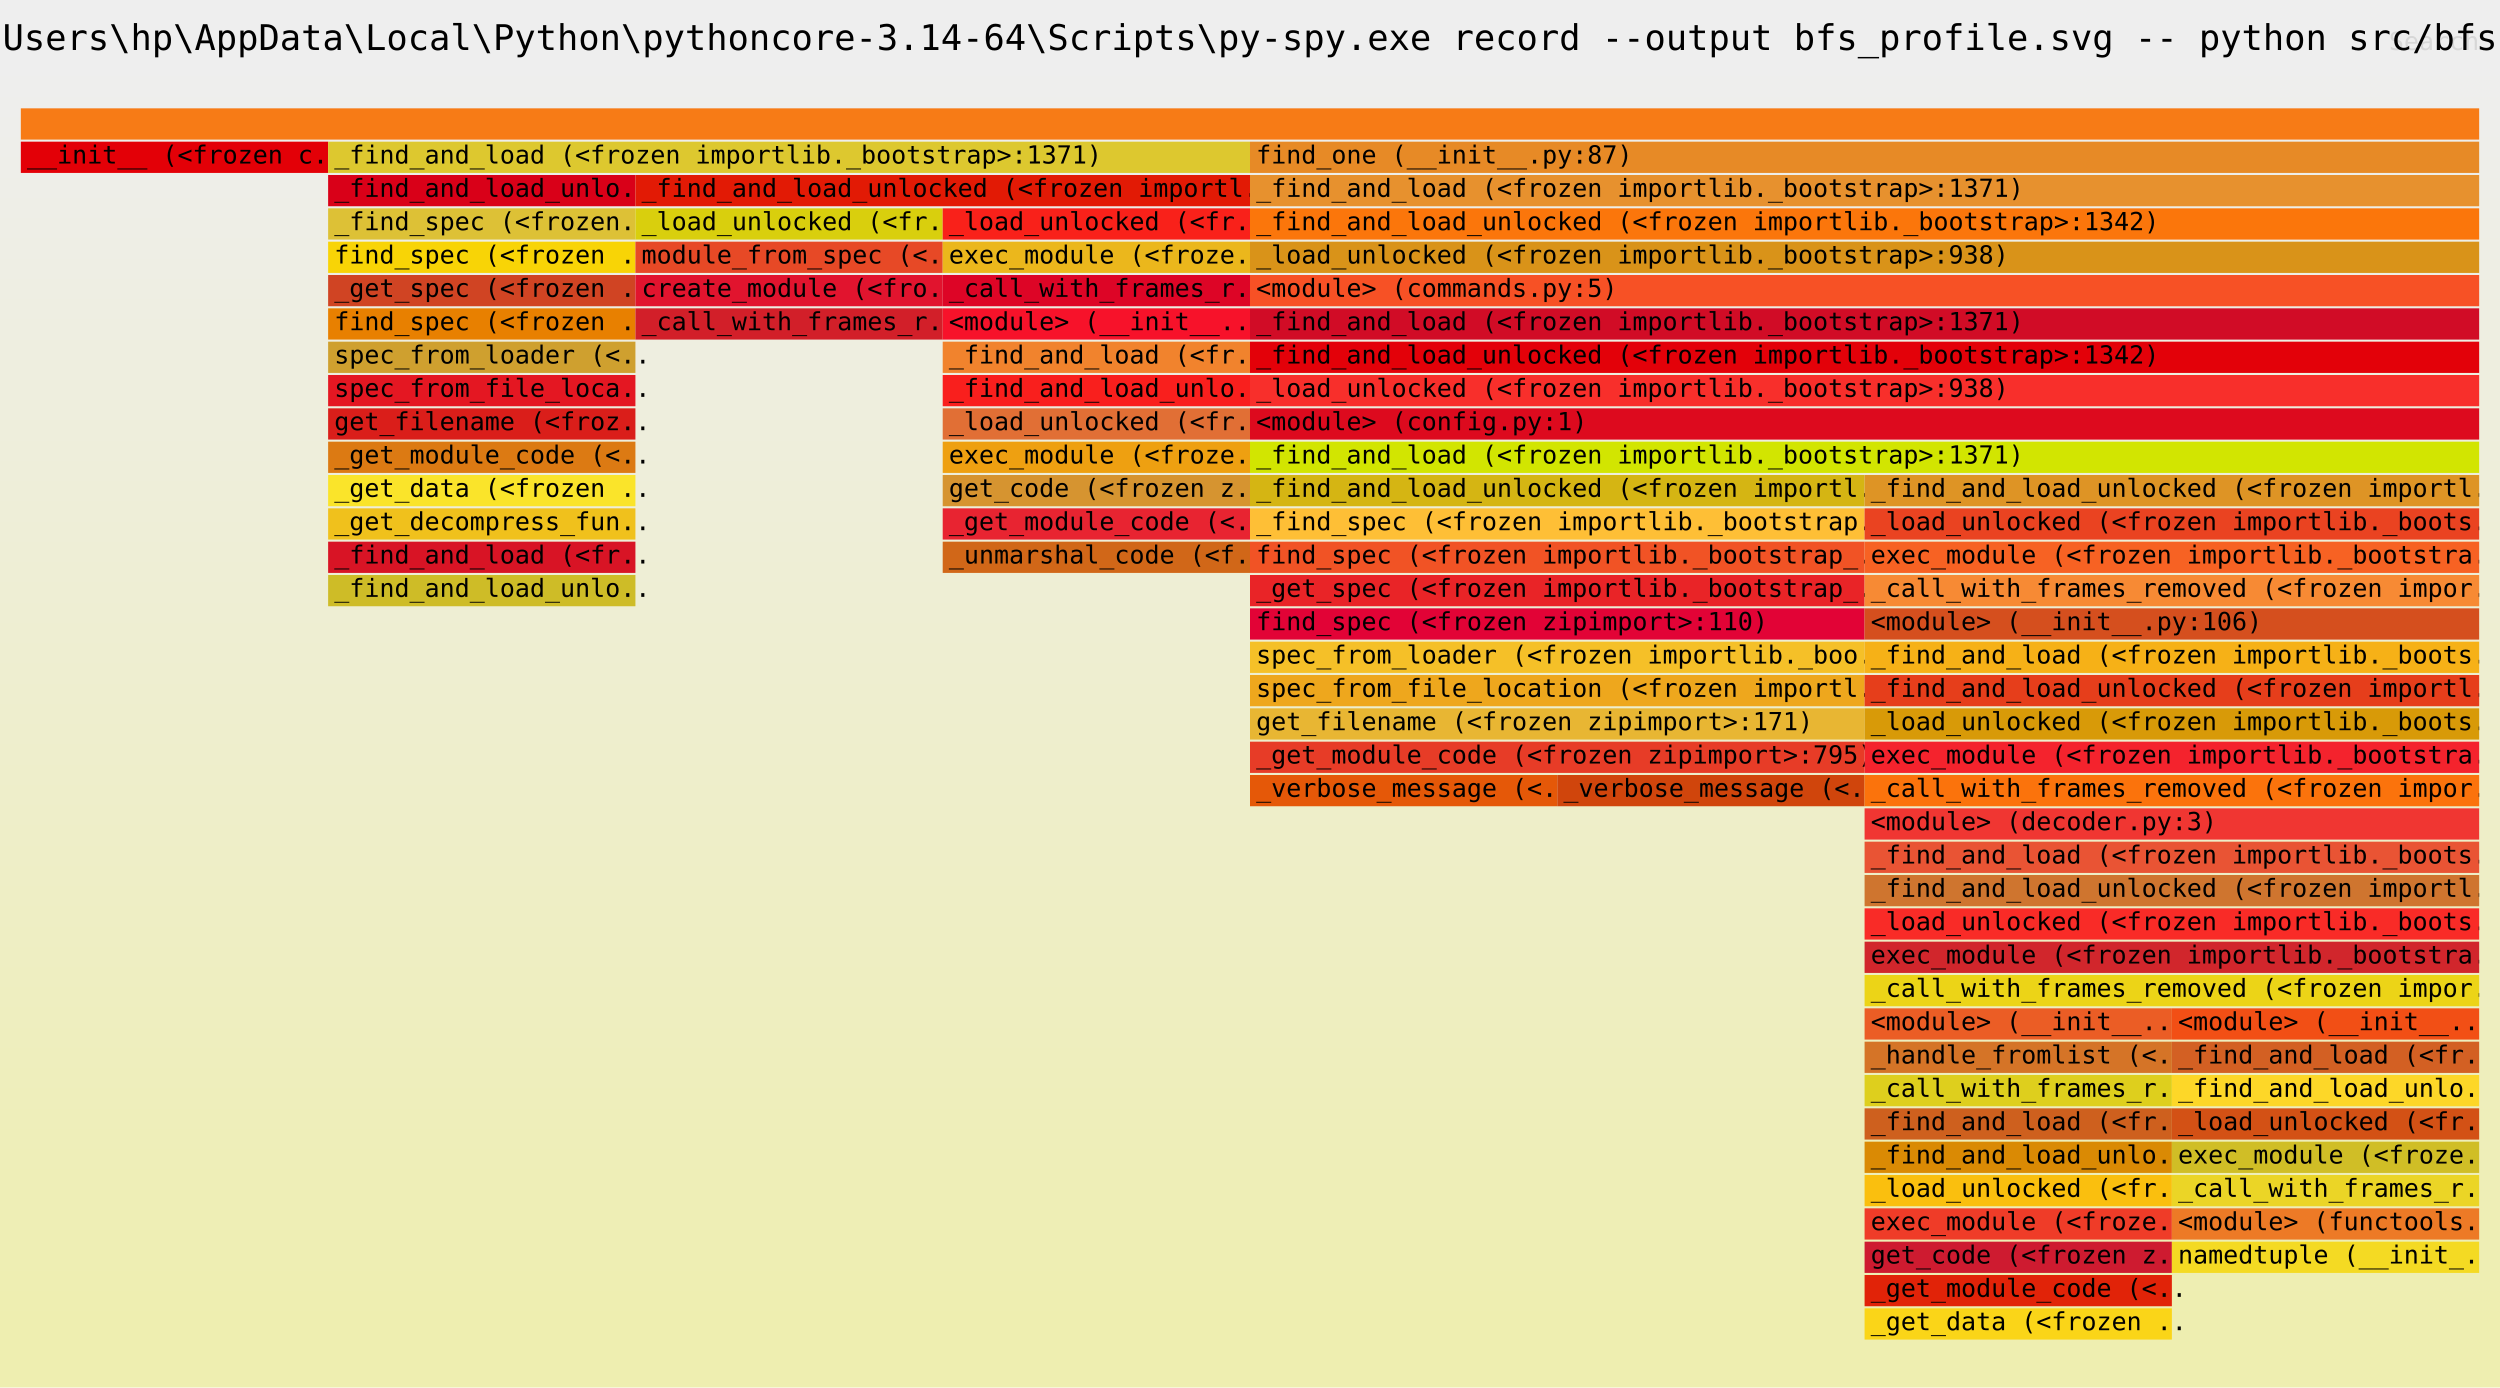
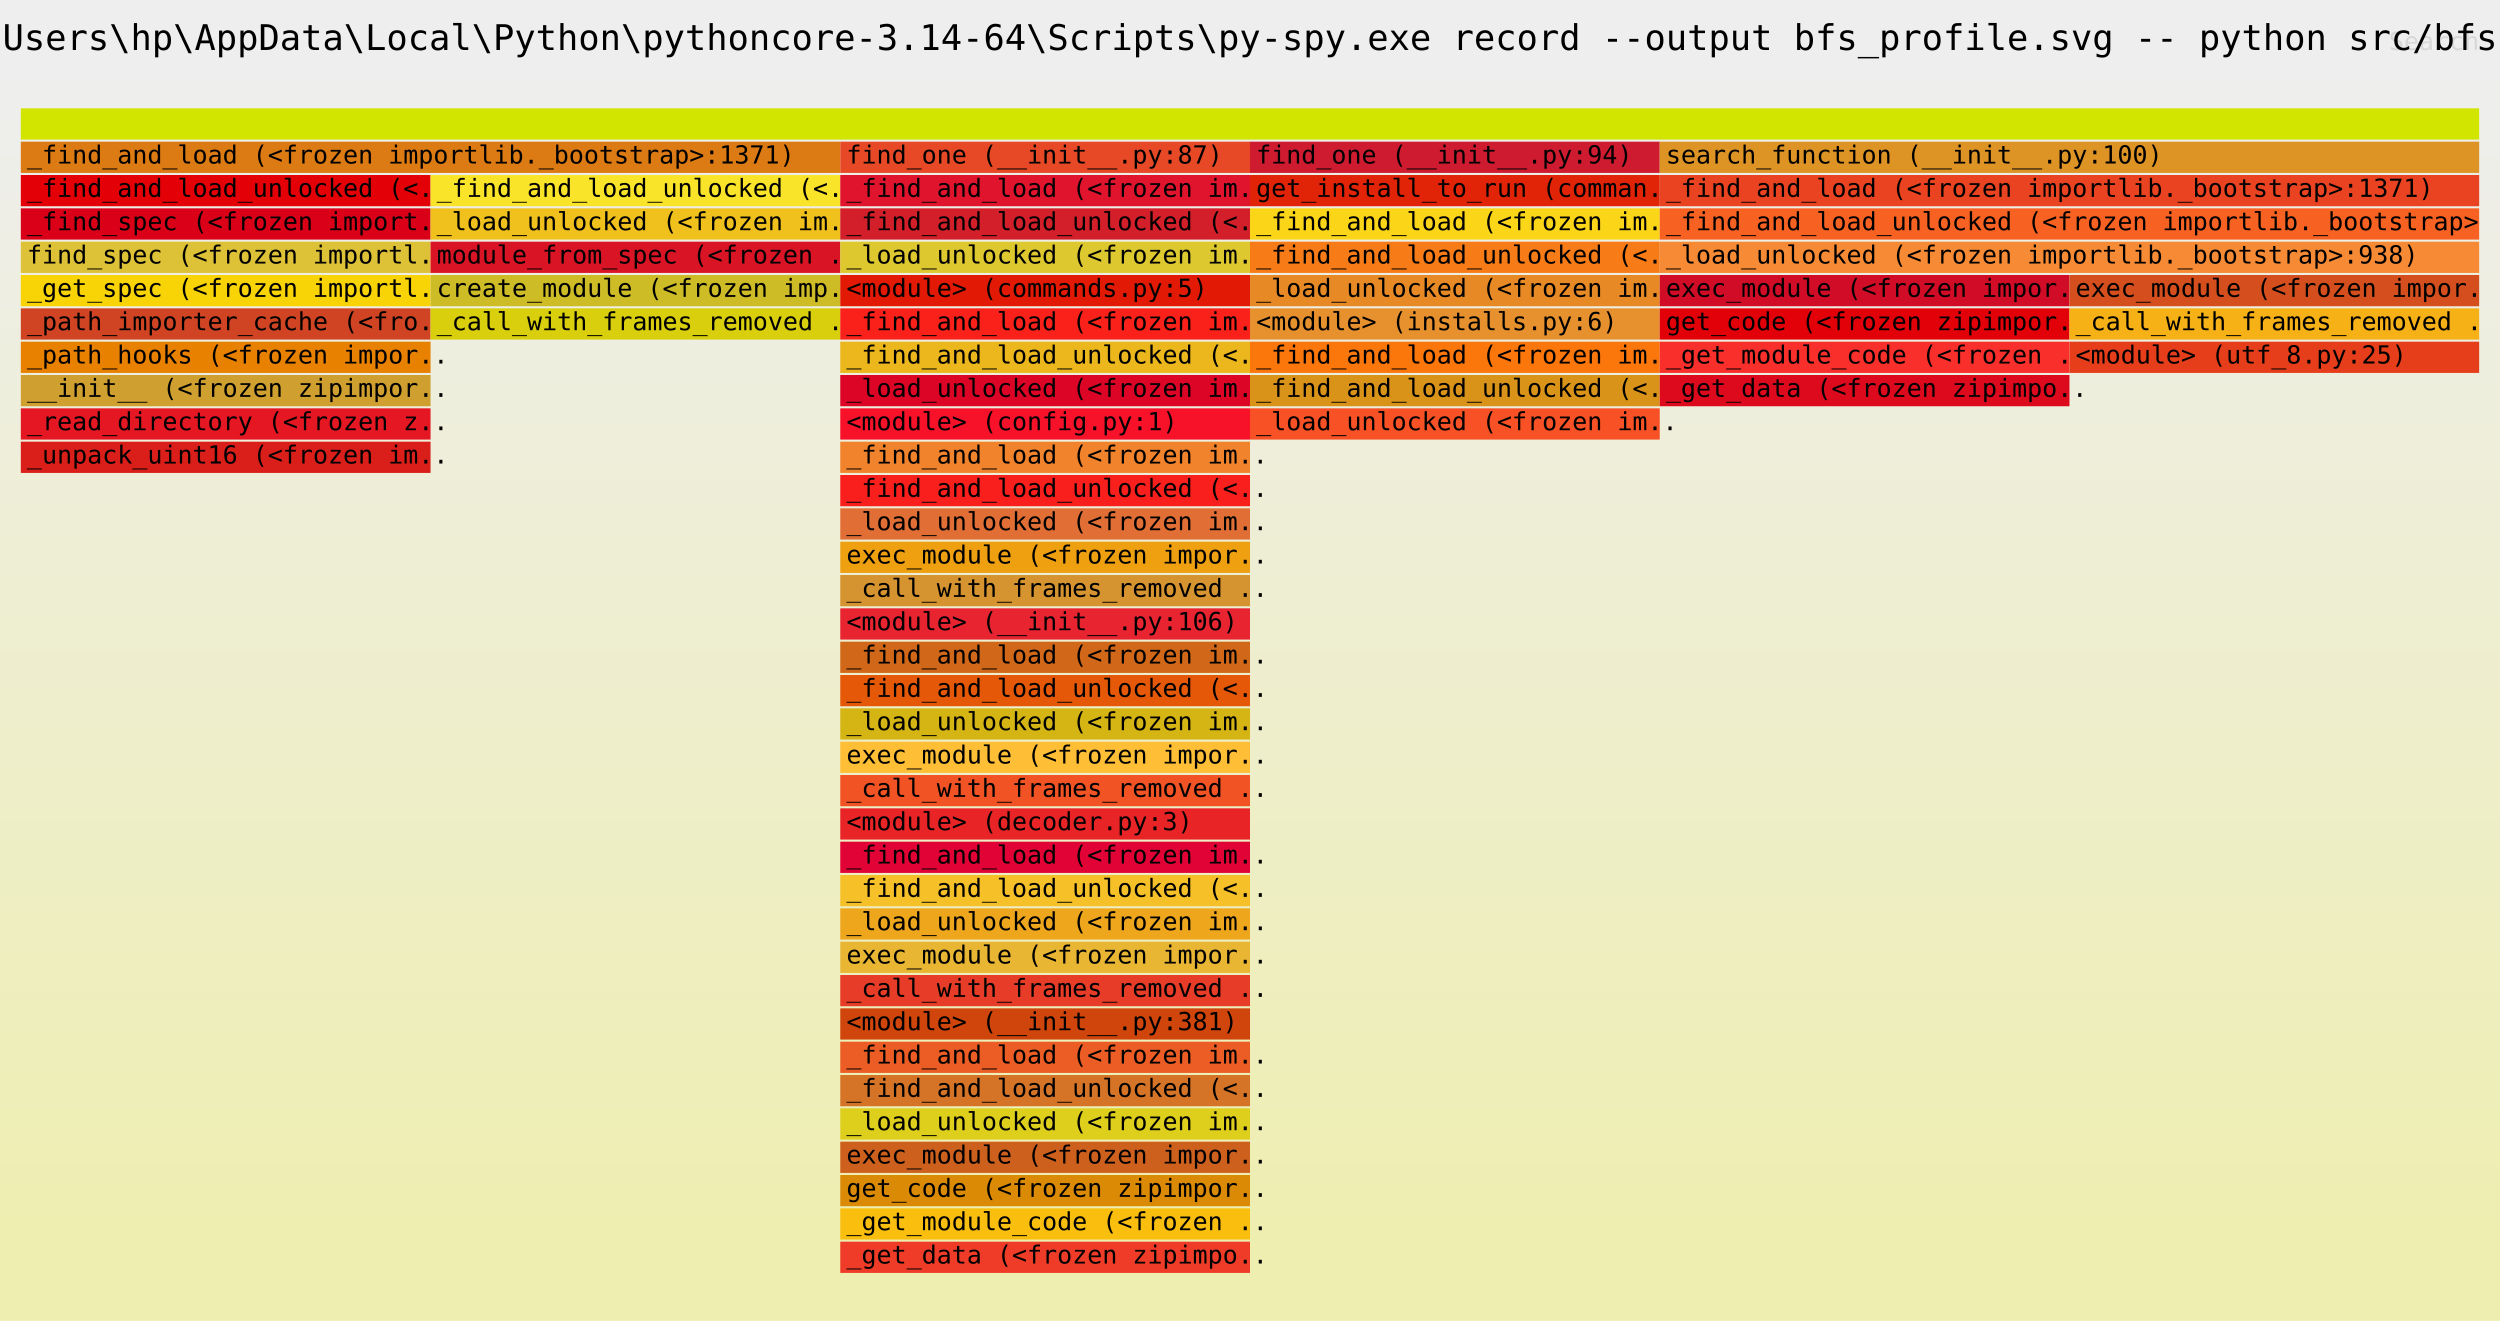
- <svg xmlns="http://www.w3.org/2000/svg" xmlns:ns1="http://github.com/jonhoo/inferno" version="1.1" width="1200" height="666" viewBox="0 0 1200 666">
+ <svg xmlns="http://www.w3.org/2000/svg" xmlns:ns1="http://github.com/jonhoo/inferno" version="1.1" width="1200" height="634" viewBox="0 0 1200 634">
  <defs>
    <linearGradient id="background" y1="0" y2="1" x1="0" x2="0">
      <stop stop-color="#eeeeee" offset="5%" />
      <stop stop-color="#eeeeb0" offset="95%" />
    </linearGradient>
  </defs>
  <style type="text/css">
text { font-family:monospace; font-size:12px }
#title { text-anchor:middle; font-size:17px; }
#matched { text-anchor:end; }
#search { text-anchor:end; opacity:0.1; cursor:pointer; }
#search:hover, #search.show { opacity:1; }
#subtitle { text-anchor:middle; font-color:rgb(160,160,160); }
#unzoom { cursor:pointer; }
#frames &gt; *:hover { stroke:black; stroke-width:0.5; cursor:pointer; }
.hide { display:none; }
.parent { opacity:0.5; }
</style>
-   <rect x="0" y="0" width="100%" height="666" fill="url(#background)" />
+   <rect x="0" y="0" width="100%" height="634" fill="url(#background)" />
  <text id="title" fill="rgb(0,0,0)" x="50%" y="24.00">C:\Users\hp\AppData\Local\Python\pythoncore-3.14-64\Scripts\py-spy.exe record --output bfs_profile.svg -- python src/bfs.py</text>
  <text id="details" fill="rgb(0,0,0)" x="10" y="40.00"> </text>
  <text id="unzoom" class="hide" fill="rgb(0,0,0)" x="10" y="24.00">Reset Zoom</text>
  <text id="search" fill="rgb(0,0,0)" x="1190" y="24.00">Search</text>
-   <text id="matched" fill="rgb(0,0,0)" x="1190" y="655.00"> </text>
-   <svg id="frames" x="10" width="1180" total_samples="8">
-     <g>
-       <rect x="0%" y="68" width="12.5%" height="15" fill="rgb(227,0,7)" ns1:x="0" ns1:w="1" />
-       <text x="0.25%" y="78.50">__init__ (&lt;frozen c..</text>
-     </g>
-     <g>
-       <rect x="12.5%" y="84" width="12.5%" height="15" fill="rgb(217,0,24)" ns1:x="1" ns1:w="1" />
-       <text x="12.75%" y="94.50">_find_and_load_unlo..</text>
-     </g>
-     <g>
-       <rect x="12.5%" y="100" width="12.5%" height="15" fill="rgb(221,193,54)" ns1:x="1" ns1:w="1" />
-       <text x="12.75%" y="110.50">_find_spec (&lt;frozen..</text>
-     </g>
-     <g>
-       <rect x="12.5%" y="116" width="12.5%" height="15" fill="rgb(248,212,6)" ns1:x="1" ns1:w="1" />
-       <text x="12.75%" y="126.50">find_spec (&lt;frozen ..</text>
-     </g>
-     <g>
-       <rect x="12.5%" y="132" width="12.5%" height="15" fill="rgb(208,68,35)" ns1:x="1" ns1:w="1" />
-       <text x="12.75%" y="142.50">_get_spec (&lt;frozen ..</text>
-     </g>
-     <g>
-       <rect x="12.5%" y="148" width="12.5%" height="15" fill="rgb(232,128,0)" ns1:x="1" ns1:w="1" />
-       <text x="12.75%" y="158.50">find_spec (&lt;frozen ..</text>
-     </g>
-     <g>
-       <rect x="12.5%" y="164" width="12.5%" height="15" fill="rgb(207,160,47)" ns1:x="1" ns1:w="1" />
-       <text x="12.75%" y="174.50">spec_from_loader (&lt;..</text>
-     </g>
-     <g>
-       <rect x="12.5%" y="180" width="12.5%" height="15" fill="rgb(228,23,34)" ns1:x="1" ns1:w="1" />
-       <text x="12.75%" y="190.50">spec_from_file_loca..</text>
-     </g>
-     <g>
-       <rect x="12.5%" y="196" width="12.5%" height="15" fill="rgb(218,30,26)" ns1:x="1" ns1:w="1" />
-       <text x="12.75%" y="206.50">get_filename (&lt;froz..</text>
-     </g>
-     <g>
-       <rect x="12.5%" y="212" width="12.5%" height="15" fill="rgb(220,122,19)" ns1:x="1" ns1:w="1" />
-       <text x="12.75%" y="222.50">_get_module_code (&lt;..</text>
-     </g>
-     <g>
-       <rect x="12.5%" y="228" width="12.5%" height="15" fill="rgb(250,228,42)" ns1:x="1" ns1:w="1" />
-       <text x="12.75%" y="238.50">_get_data (&lt;frozen ..</text>
-     </g>
-     <g>
-       <rect x="12.5%" y="244" width="12.5%" height="15" fill="rgb(240,193,28)" ns1:x="1" ns1:w="1" />
-       <text x="12.75%" y="254.50">_get_decompress_fun..</text>
-     </g>
-     <g>
-       <rect x="12.5%" y="260" width="12.5%" height="15" fill="rgb(216,20,37)" ns1:x="1" ns1:w="1" />
-       <text x="12.75%" y="270.50">_find_and_load (&lt;fr..</text>
-     </g>
-     <g>
-       <rect x="12.5%" y="276" width="12.5%" height="15" fill="rgb(206,188,39)" ns1:x="1" ns1:w="1" />
-       <text x="12.75%" y="286.50">_find_and_load_unlo..</text>
-     </g>
-     <g>
-       <rect x="25%" y="100" width="12.5%" height="15" fill="rgb(217,207,13)" ns1:x="2" ns1:w="1" />
-       <text x="25.25%" y="110.50">_load_unlocked (&lt;fr..</text>
-     </g>
-     <g>
-       <rect x="25%" y="116" width="12.5%" height="15" fill="rgb(231,73,38)" ns1:x="2" ns1:w="1" />
-       <text x="25.25%" y="126.50">module_from_spec (&lt;..</text>
-     </g>
-     <g>
-       <rect x="25%" y="132" width="12.5%" height="15" fill="rgb(225,20,46)" ns1:x="2" ns1:w="1" />
-       <text x="25.25%" y="142.50">create_module (&lt;fro..</text>
-     </g>
-     <g>
-       <rect x="25%" y="148" width="12.5%" height="15" fill="rgb(210,31,41)" ns1:x="2" ns1:w="1" />
-       <text x="25.25%" y="158.50">_call_with_frames_r..</text>
-     </g>
-     <g>
-       <rect x="12.5%" y="68" width="37.5%" height="15" fill="rgb(221,200,47)" ns1:x="1" ns1:w="3" />
-       <text x="12.75%" y="78.50">_find_and_load (&lt;frozen importlib._bootstrap&gt;:1371)</text>
-     </g>
-     <g>
-       <rect x="25%" y="84" width="25%" height="15" fill="rgb(226,26,5)" ns1:x="2" ns1:w="2" />
-       <text x="25.25%" y="94.50">_find_and_load_unlocked (&lt;frozen importl..</text>
-     </g>
-     <g>
-       <rect x="37.5%" y="100" width="12.5%" height="15" fill="rgb(249,33,26)" ns1:x="3" ns1:w="1" />
-       <text x="37.75%" y="110.50">_load_unlocked (&lt;fr..</text>
-     </g>
-     <g>
-       <rect x="37.5%" y="116" width="12.5%" height="15" fill="rgb(235,183,28)" ns1:x="3" ns1:w="1" />
-       <text x="37.75%" y="126.50">exec_module (&lt;froze..</text>
-     </g>
-     <g>
-       <rect x="37.5%" y="132" width="12.5%" height="15" fill="rgb(221,5,38)" ns1:x="3" ns1:w="1" />
-       <text x="37.75%" y="142.50">_call_with_frames_r..</text>
-     </g>
-     <g>
-       <rect x="37.5%" y="148" width="12.5%" height="15" fill="rgb(247,18,42)" ns1:x="3" ns1:w="1" />
-       <text x="37.75%" y="158.50">&lt;module&gt; (__init__...</text>
-     </g>
-     <g>
-       <rect x="37.5%" y="164" width="12.5%" height="15" fill="rgb(241,131,45)" ns1:x="3" ns1:w="1" />
-       <text x="37.75%" y="174.50">_find_and_load (&lt;fr..</text>
-     </g>
-     <g>
-       <rect x="37.5%" y="180" width="12.5%" height="15" fill="rgb(249,31,29)" ns1:x="3" ns1:w="1" />
-       <text x="37.75%" y="190.50">_find_and_load_unlo..</text>
-     </g>
-     <g>
-       <rect x="37.5%" y="196" width="12.5%" height="15" fill="rgb(225,111,53)" ns1:x="3" ns1:w="1" />
-       <text x="37.75%" y="206.50">_load_unlocked (&lt;fr..</text>
-     </g>
-     <g>
-       <rect x="37.5%" y="212" width="12.5%" height="15" fill="rgb(238,160,17)" ns1:x="3" ns1:w="1" />
-       <text x="37.75%" y="222.50">exec_module (&lt;froze..</text>
-     </g>
-     <g>
-       <rect x="37.5%" y="228" width="12.5%" height="15" fill="rgb(214,148,48)" ns1:x="3" ns1:w="1" />
-       <text x="37.75%" y="238.50">get_code (&lt;frozen z..</text>
-     </g>
-     <g>
-       <rect x="37.5%" y="244" width="12.5%" height="15" fill="rgb(232,36,49)" ns1:x="3" ns1:w="1" />
-       <text x="37.75%" y="254.50">_get_module_code (&lt;..</text>
-     </g>
-     <g>
-       <rect x="37.5%" y="260" width="12.5%" height="15" fill="rgb(209,103,24)" ns1:x="3" ns1:w="1" />
-       <text x="37.75%" y="270.50">_unmarshal_code (&lt;f..</text>
-     </g>
-     <g>
-       <rect x="50%" y="372" width="12.5%" height="15" fill="rgb(229,88,8)" ns1:x="4" ns1:w="1" />
-       <text x="50.25%" y="382.50">_verbose_message (&lt;..</text>
-     </g>
-     <g>
-       <rect x="50%" y="228" width="25%" height="15" fill="rgb(213,181,19)" ns1:x="4" ns1:w="2" />
-       <text x="50.25%" y="238.50">_find_and_load_unlocked (&lt;frozen importl..</text>
-     </g>
-     <g>
-       <rect x="50%" y="244" width="25%" height="15" fill="rgb(254,191,54)" ns1:x="4" ns1:w="2" />
-       <text x="50.25%" y="254.50">_find_spec (&lt;frozen importlib._bootstrap..</text>
-     </g>
-     <g>
-       <rect x="50%" y="260" width="25%" height="15" fill="rgb(241,83,37)" ns1:x="4" ns1:w="2" />
-       <text x="50.25%" y="270.50">find_spec (&lt;frozen importlib._bootstrap_..</text>
-     </g>
-     <g>
-       <rect x="50%" y="276" width="25%" height="15" fill="rgb(233,36,39)" ns1:x="4" ns1:w="2" />
-       <text x="50.25%" y="286.50">_get_spec (&lt;frozen importlib._bootstrap_..</text>
-     </g>
-     <g>
-       <rect x="50%" y="292" width="25%" height="15" fill="rgb(226,3,54)" ns1:x="4" ns1:w="2" />
-       <text x="50.25%" y="302.50">find_spec (&lt;frozen zipimport&gt;:110)</text>
-     </g>
-     <g>
-       <rect x="50%" y="308" width="25%" height="15" fill="rgb(245,192,40)" ns1:x="4" ns1:w="2" />
-       <text x="50.25%" y="318.50">spec_from_loader (&lt;frozen importlib._boo..</text>
-     </g>
-     <g>
-       <rect x="50%" y="324" width="25%" height="15" fill="rgb(238,167,29)" ns1:x="4" ns1:w="2" />
-       <text x="50.25%" y="334.50">spec_from_file_location (&lt;frozen importl..</text>
-     </g>
-     <g>
-       <rect x="50%" y="340" width="25%" height="15" fill="rgb(232,182,51)" ns1:x="4" ns1:w="2" />
-       <text x="50.25%" y="350.50">get_filename (&lt;frozen zipimport&gt;:171)</text>
-     </g>
-     <g>
-       <rect x="50%" y="356" width="25%" height="15" fill="rgb(231,60,39)" ns1:x="4" ns1:w="2" />
-       <text x="50.25%" y="366.50">_get_module_code (&lt;frozen zipimport&gt;:795)</text>
-     </g>
-     <g>
-       <rect x="62.5%" y="372" width="12.5%" height="15" fill="rgb(208,69,12)" ns1:x="5" ns1:w="1" />
-       <text x="62.75%" y="382.50">_verbose_message (&lt;..</text>
-     </g>
-     <g>
-       <rect x="75%" y="484" width="12.5%" height="15" fill="rgb(235,93,37)" ns1:x="6" ns1:w="1" />
-       <text x="75.25%" y="494.50">&lt;module&gt; (__init__...</text>
-     </g>
-     <g>
-       <rect x="75%" y="500" width="12.5%" height="15" fill="rgb(213,116,39)" ns1:x="6" ns1:w="1" />
-       <text x="75.25%" y="510.50">_handle_fromlist (&lt;..</text>
-     </g>
-     <g>
-       <rect x="75%" y="516" width="12.5%" height="15" fill="rgb(222,207,29)" ns1:x="6" ns1:w="1" />
-       <text x="75.25%" y="526.50">_call_with_frames_r..</text>
-     </g>
-     <g>
-       <rect x="75%" y="532" width="12.5%" height="15" fill="rgb(206,96,30)" ns1:x="6" ns1:w="1" />
-       <text x="75.25%" y="542.50">_find_and_load (&lt;fr..</text>
-     </g>
-     <g>
-       <rect x="75%" y="548" width="12.5%" height="15" fill="rgb(218,138,4)" ns1:x="6" ns1:w="1" />
-       <text x="75.25%" y="558.50">_find_and_load_unlo..</text>
-     </g>
-     <g>
-       <rect x="75%" y="564" width="12.5%" height="15" fill="rgb(250,191,14)" ns1:x="6" ns1:w="1" />
-       <text x="75.25%" y="574.50">_load_unlocked (&lt;fr..</text>
-     </g>
-     <g>
-       <rect x="75%" y="580" width="12.5%" height="15" fill="rgb(239,60,40)" ns1:x="6" ns1:w="1" />
-       <text x="75.25%" y="590.50">exec_module (&lt;froze..</text>
-     </g>
-     <g>
-       <rect x="75%" y="596" width="12.5%" height="15" fill="rgb(206,27,48)" ns1:x="6" ns1:w="1" />
-       <text x="75.25%" y="606.50">get_code (&lt;frozen z..</text>
-     </g>
-     <g>
-       <rect x="75%" y="612" width="12.5%" height="15" fill="rgb(225,35,8)" ns1:x="6" ns1:w="1" />
-       <text x="75.25%" y="622.50">_get_module_code (&lt;..</text>
-     </g>
-     <g>
-       <rect x="75%" y="628" width="12.5%" height="15" fill="rgb(250,213,24)" ns1:x="6" ns1:w="1" />
-       <text x="75.25%" y="638.50">_get_data (&lt;frozen ..</text>
-     </g>
-     <g>
-       <rect x="0%" y="52" width="100%" height="15" fill="rgb(247,123,22)" ns1:x="0" ns1:w="8" />
+   <text id="matched" fill="rgb(0,0,0)" x="1190" y="623.00"> </text>
+   <svg id="frames" x="10" width="1180" total_samples="6">
+     <g>
+       <rect x="0%" y="84" width="16.667%" height="15" fill="rgb(227,0,7)" ns1:x="0" ns1:w="1" />
+       <text x="0.25%" y="94.50">_find_and_load_unlocked (&lt;..</text>
+     </g>
+     <g>
+       <rect x="0%" y="100" width="16.667%" height="15" fill="rgb(217,0,24)" ns1:x="0" ns1:w="1" />
+       <text x="0.25%" y="110.50">_find_spec (&lt;frozen import..</text>
+     </g>
+     <g>
+       <rect x="0%" y="116" width="16.667%" height="15" fill="rgb(221,193,54)" ns1:x="0" ns1:w="1" />
+       <text x="0.25%" y="126.50">find_spec (&lt;frozen importl..</text>
+     </g>
+     <g>
+       <rect x="0%" y="132" width="16.667%" height="15" fill="rgb(248,212,6)" ns1:x="0" ns1:w="1" />
+       <text x="0.25%" y="142.50">_get_spec (&lt;frozen importl..</text>
+     </g>
+     <g>
+       <rect x="0%" y="148" width="16.667%" height="15" fill="rgb(208,68,35)" ns1:x="0" ns1:w="1" />
+       <text x="0.25%" y="158.50">_path_importer_cache (&lt;fro..</text>
+     </g>
+     <g>
+       <rect x="0%" y="164" width="16.667%" height="15" fill="rgb(232,128,0)" ns1:x="0" ns1:w="1" />
+       <text x="0.25%" y="174.50">_path_hooks (&lt;frozen impor..</text>
+     </g>
+     <g>
+       <rect x="0%" y="180" width="16.667%" height="15" fill="rgb(207,160,47)" ns1:x="0" ns1:w="1" />
+       <text x="0.25%" y="190.50">__init__ (&lt;frozen zipimpor..</text>
+     </g>
+     <g>
+       <rect x="0%" y="196" width="16.667%" height="15" fill="rgb(228,23,34)" ns1:x="0" ns1:w="1" />
+       <text x="0.25%" y="206.50">_read_directory (&lt;frozen z..</text>
+     </g>
+     <g>
+       <rect x="0%" y="212" width="16.667%" height="15" fill="rgb(218,30,26)" ns1:x="0" ns1:w="1" />
+       <text x="0.25%" y="222.50">_unpack_uint16 (&lt;frozen im..</text>
+     </g>
+     <g>
+       <rect x="0%" y="68" width="33.333%" height="15" fill="rgb(220,122,19)" ns1:x="0" ns1:w="2" />
+       <text x="0.25%" y="78.50">_find_and_load (&lt;frozen importlib._bootstrap&gt;:1371)</text>
+     </g>
+     <g>
+       <rect x="16.667%" y="84" width="16.667%" height="15" fill="rgb(250,228,42)" ns1:x="1" ns1:w="1" />
+       <text x="16.917%" y="94.50">_find_and_load_unlocked (&lt;..</text>
+     </g>
+     <g>
+       <rect x="16.667%" y="100" width="16.667%" height="15" fill="rgb(240,193,28)" ns1:x="1" ns1:w="1" />
+       <text x="16.917%" y="110.50">_load_unlocked (&lt;frozen im..</text>
+     </g>
+     <g>
+       <rect x="16.667%" y="116" width="16.667%" height="15" fill="rgb(216,20,37)" ns1:x="1" ns1:w="1" />
+       <text x="16.917%" y="126.50">module_from_spec (&lt;frozen ..</text>
+     </g>
+     <g>
+       <rect x="16.667%" y="132" width="16.667%" height="15" fill="rgb(206,188,39)" ns1:x="1" ns1:w="1" />
+       <text x="16.917%" y="142.50">create_module (&lt;frozen imp..</text>
+     </g>
+     <g>
+       <rect x="16.667%" y="148" width="16.667%" height="15" fill="rgb(217,207,13)" ns1:x="1" ns1:w="1" />
+       <text x="16.917%" y="158.50">_call_with_frames_removed ..</text>
+     </g>
+     <g>
+       <rect x="33.333%" y="68" width="16.667%" height="15" fill="rgb(231,73,38)" ns1:x="2" ns1:w="1" />
+       <text x="33.583%" y="78.50">find_one (__init__.py:87)</text>
+     </g>
+     <g>
+       <rect x="33.333%" y="84" width="16.667%" height="15" fill="rgb(225,20,46)" ns1:x="2" ns1:w="1" />
+       <text x="33.583%" y="94.50">_find_and_load (&lt;frozen im..</text>
+     </g>
+     <g>
+       <rect x="33.333%" y="100" width="16.667%" height="15" fill="rgb(210,31,41)" ns1:x="2" ns1:w="1" />
+       <text x="33.583%" y="110.50">_find_and_load_unlocked (&lt;..</text>
+     </g>
+     <g>
+       <rect x="33.333%" y="116" width="16.667%" height="15" fill="rgb(221,200,47)" ns1:x="2" ns1:w="1" />
+       <text x="33.583%" y="126.50">_load_unlocked (&lt;frozen im..</text>
+     </g>
+     <g>
+       <rect x="33.333%" y="132" width="16.667%" height="15" fill="rgb(226,26,5)" ns1:x="2" ns1:w="1" />
+       <text x="33.583%" y="142.50">&lt;module&gt; (commands.py:5)</text>
+     </g>
+     <g>
+       <rect x="33.333%" y="148" width="16.667%" height="15" fill="rgb(249,33,26)" ns1:x="2" ns1:w="1" />
+       <text x="33.583%" y="158.50">_find_and_load (&lt;frozen im..</text>
+     </g>
+     <g>
+       <rect x="33.333%" y="164" width="16.667%" height="15" fill="rgb(235,183,28)" ns1:x="2" ns1:w="1" />
+       <text x="33.583%" y="174.50">_find_and_load_unlocked (&lt;..</text>
+     </g>
+     <g>
+       <rect x="33.333%" y="180" width="16.667%" height="15" fill="rgb(221,5,38)" ns1:x="2" ns1:w="1" />
+       <text x="33.583%" y="190.50">_load_unlocked (&lt;frozen im..</text>
+     </g>
+     <g>
+       <rect x="33.333%" y="196" width="16.667%" height="15" fill="rgb(247,18,42)" ns1:x="2" ns1:w="1" />
+       <text x="33.583%" y="206.50">&lt;module&gt; (config.py:1)</text>
+     </g>
+     <g>
+       <rect x="33.333%" y="212" width="16.667%" height="15" fill="rgb(241,131,45)" ns1:x="2" ns1:w="1" />
+       <text x="33.583%" y="222.50">_find_and_load (&lt;frozen im..</text>
+     </g>
+     <g>
+       <rect x="33.333%" y="228" width="16.667%" height="15" fill="rgb(249,31,29)" ns1:x="2" ns1:w="1" />
+       <text x="33.583%" y="238.50">_find_and_load_unlocked (&lt;..</text>
+     </g>
+     <g>
+       <rect x="33.333%" y="244" width="16.667%" height="15" fill="rgb(225,111,53)" ns1:x="2" ns1:w="1" />
+       <text x="33.583%" y="254.50">_load_unlocked (&lt;frozen im..</text>
+     </g>
+     <g>
+       <rect x="33.333%" y="260" width="16.667%" height="15" fill="rgb(238,160,17)" ns1:x="2" ns1:w="1" />
+       <text x="33.583%" y="270.50">exec_module (&lt;frozen impor..</text>
+     </g>
+     <g>
+       <rect x="33.333%" y="276" width="16.667%" height="15" fill="rgb(214,148,48)" ns1:x="2" ns1:w="1" />
+       <text x="33.583%" y="286.50">_call_with_frames_removed ..</text>
+     </g>
+     <g>
+       <rect x="33.333%" y="292" width="16.667%" height="15" fill="rgb(232,36,49)" ns1:x="2" ns1:w="1" />
+       <text x="33.583%" y="302.50">&lt;module&gt; (__init__.py:106)</text>
+     </g>
+     <g>
+       <rect x="33.333%" y="308" width="16.667%" height="15" fill="rgb(209,103,24)" ns1:x="2" ns1:w="1" />
+       <text x="33.583%" y="318.50">_find_and_load (&lt;frozen im..</text>
+     </g>
+     <g>
+       <rect x="33.333%" y="324" width="16.667%" height="15" fill="rgb(229,88,8)" ns1:x="2" ns1:w="1" />
+       <text x="33.583%" y="334.50">_find_and_load_unlocked (&lt;..</text>
+     </g>
+     <g>
+       <rect x="33.333%" y="340" width="16.667%" height="15" fill="rgb(213,181,19)" ns1:x="2" ns1:w="1" />
+       <text x="33.583%" y="350.50">_load_unlocked (&lt;frozen im..</text>
+     </g>
+     <g>
+       <rect x="33.333%" y="356" width="16.667%" height="15" fill="rgb(254,191,54)" ns1:x="2" ns1:w="1" />
+       <text x="33.583%" y="366.50">exec_module (&lt;frozen impor..</text>
+     </g>
+     <g>
+       <rect x="33.333%" y="372" width="16.667%" height="15" fill="rgb(241,83,37)" ns1:x="2" ns1:w="1" />
+       <text x="33.583%" y="382.50">_call_with_frames_removed ..</text>
+     </g>
+     <g>
+       <rect x="33.333%" y="388" width="16.667%" height="15" fill="rgb(233,36,39)" ns1:x="2" ns1:w="1" />
+       <text x="33.583%" y="398.50">&lt;module&gt; (decoder.py:3)</text>
+     </g>
+     <g>
+       <rect x="33.333%" y="404" width="16.667%" height="15" fill="rgb(226,3,54)" ns1:x="2" ns1:w="1" />
+       <text x="33.583%" y="414.50">_find_and_load (&lt;frozen im..</text>
+     </g>
+     <g>
+       <rect x="33.333%" y="420" width="16.667%" height="15" fill="rgb(245,192,40)" ns1:x="2" ns1:w="1" />
+       <text x="33.583%" y="430.50">_find_and_load_unlocked (&lt;..</text>
+     </g>
+     <g>
+       <rect x="33.333%" y="436" width="16.667%" height="15" fill="rgb(238,167,29)" ns1:x="2" ns1:w="1" />
+       <text x="33.583%" y="446.50">_load_unlocked (&lt;frozen im..</text>
+     </g>
+     <g>
+       <rect x="33.333%" y="452" width="16.667%" height="15" fill="rgb(232,182,51)" ns1:x="2" ns1:w="1" />
+       <text x="33.583%" y="462.50">exec_module (&lt;frozen impor..</text>
+     </g>
+     <g>
+       <rect x="33.333%" y="468" width="16.667%" height="15" fill="rgb(231,60,39)" ns1:x="2" ns1:w="1" />
+       <text x="33.583%" y="478.50">_call_with_frames_removed ..</text>
+     </g>
+     <g>
+       <rect x="33.333%" y="484" width="16.667%" height="15" fill="rgb(208,69,12)" ns1:x="2" ns1:w="1" />
+       <text x="33.583%" y="494.50">&lt;module&gt; (__init__.py:381)</text>
+     </g>
+     <g>
+       <rect x="33.333%" y="500" width="16.667%" height="15" fill="rgb(235,93,37)" ns1:x="2" ns1:w="1" />
+       <text x="33.583%" y="510.50">_find_and_load (&lt;frozen im..</text>
+     </g>
+     <g>
+       <rect x="33.333%" y="516" width="16.667%" height="15" fill="rgb(213,116,39)" ns1:x="2" ns1:w="1" />
+       <text x="33.583%" y="526.50">_find_and_load_unlocked (&lt;..</text>
+     </g>
+     <g>
+       <rect x="33.333%" y="532" width="16.667%" height="15" fill="rgb(222,207,29)" ns1:x="2" ns1:w="1" />
+       <text x="33.583%" y="542.50">_load_unlocked (&lt;frozen im..</text>
+     </g>
+     <g>
+       <rect x="33.333%" y="548" width="16.667%" height="15" fill="rgb(206,96,30)" ns1:x="2" ns1:w="1" />
+       <text x="33.583%" y="558.50">exec_module (&lt;frozen impor..</text>
+     </g>
+     <g>
+       <rect x="33.333%" y="564" width="16.667%" height="15" fill="rgb(218,138,4)" ns1:x="2" ns1:w="1" />
+       <text x="33.583%" y="574.50">get_code (&lt;frozen zipimpor..</text>
+     </g>
+     <g>
+       <rect x="33.333%" y="580" width="16.667%" height="15" fill="rgb(250,191,14)" ns1:x="2" ns1:w="1" />
+       <text x="33.583%" y="590.50">_get_module_code (&lt;frozen ..</text>
+     </g>
+     <g>
+       <rect x="33.333%" y="596" width="16.667%" height="15" fill="rgb(239,60,40)" ns1:x="2" ns1:w="1" />
+       <text x="33.583%" y="606.50">_get_data (&lt;frozen zipimpo..</text>
+     </g>
+     <g>
+       <rect x="50%" y="68" width="16.667%" height="15" fill="rgb(206,27,48)" ns1:x="3" ns1:w="1" />
+       <text x="50.25%" y="78.50">find_one (__init__.py:94)</text>
+     </g>
+     <g>
+       <rect x="50%" y="84" width="16.667%" height="15" fill="rgb(225,35,8)" ns1:x="3" ns1:w="1" />
+       <text x="50.25%" y="94.50">get_install_to_run (comman..</text>
+     </g>
+     <g>
+       <rect x="50%" y="100" width="16.667%" height="15" fill="rgb(250,213,24)" ns1:x="3" ns1:w="1" />
+       <text x="50.25%" y="110.50">_find_and_load (&lt;frozen im..</text>
+     </g>
+     <g>
+       <rect x="50%" y="116" width="16.667%" height="15" fill="rgb(247,123,22)" ns1:x="3" ns1:w="1" />
+       <text x="50.25%" y="126.50">_find_and_load_unlocked (&lt;..</text>
+     </g>
+     <g>
+       <rect x="50%" y="132" width="16.667%" height="15" fill="rgb(231,138,38)" ns1:x="3" ns1:w="1" />
+       <text x="50.25%" y="142.50">_load_unlocked (&lt;frozen im..</text>
+     </g>
+     <g>
+       <rect x="50%" y="148" width="16.667%" height="15" fill="rgb(231,145,46)" ns1:x="3" ns1:w="1" />
+       <text x="50.25%" y="158.50">&lt;module&gt; (installs.py:6)</text>
+     </g>
+     <g>
+       <rect x="50%" y="164" width="16.667%" height="15" fill="rgb(251,118,11)" ns1:x="3" ns1:w="1" />
+       <text x="50.25%" y="174.50">_find_and_load (&lt;frozen im..</text>
+     </g>
+     <g>
+       <rect x="50%" y="180" width="16.667%" height="15" fill="rgb(217,147,25)" ns1:x="3" ns1:w="1" />
+       <text x="50.25%" y="190.50">_find_and_load_unlocked (&lt;..</text>
+     </g>
+     <g>
+       <rect x="50%" y="196" width="16.667%" height="15" fill="rgb(247,81,37)" ns1:x="3" ns1:w="1" />
+       <text x="50.25%" y="206.50">_load_unlocked (&lt;frozen im..</text>
+     </g>
+     <g>
+       <rect x="66.667%" y="132" width="16.667%" height="15" fill="rgb(209,12,38)" ns1:x="4" ns1:w="1" />
+       <text x="66.917%" y="142.50">exec_module (&lt;frozen impor..</text>
+     </g>
+     <g>
+       <rect x="66.667%" y="148" width="16.667%" height="15" fill="rgb(227,1,9)" ns1:x="4" ns1:w="1" />
+       <text x="66.917%" y="158.50">get_code (&lt;frozen zipimpor..</text>
+     </g>
+     <g>
+       <rect x="66.667%" y="164" width="16.667%" height="15" fill="rgb(248,47,43)" ns1:x="4" ns1:w="1" />
+       <text x="66.917%" y="174.50">_get_module_code (&lt;frozen ..</text>
+     </g>
+     <g>
+       <rect x="66.667%" y="180" width="16.667%" height="15" fill="rgb(221,10,30)" ns1:x="4" ns1:w="1" />
+       <text x="66.917%" y="190.50">_get_data (&lt;frozen zipimpo..</text>
+     </g>
+     <g>
+       <rect x="0%" y="52" width="100%" height="15" fill="rgb(210,229,1)" ns1:x="0" ns1:w="6" />
      <text x="0.25%" y="62.50" />
    </g>
    <g>
-       <rect x="50%" y="68" width="50%" height="15" fill="rgb(231,138,38)" ns1:x="4" ns1:w="4" />
-       <text x="50.25%" y="78.50">find_one (__init__.py:87)</text>
-     </g>
-     <g>
-       <rect x="50%" y="84" width="50%" height="15" fill="rgb(231,145,46)" ns1:x="4" ns1:w="4" />
-       <text x="50.25%" y="94.50">_find_and_load (&lt;frozen importlib._bootstrap&gt;:1371)</text>
-     </g>
-     <g>
-       <rect x="50%" y="100" width="50%" height="15" fill="rgb(251,118,11)" ns1:x="4" ns1:w="4" />
-       <text x="50.25%" y="110.50">_find_and_load_unlocked (&lt;frozen importlib._bootstrap&gt;:1342)</text>
-     </g>
-     <g>
-       <rect x="50%" y="116" width="50%" height="15" fill="rgb(217,147,25)" ns1:x="4" ns1:w="4" />
-       <text x="50.25%" y="126.50">_load_unlocked (&lt;frozen importlib._bootstrap&gt;:938)</text>
-     </g>
-     <g>
-       <rect x="50%" y="132" width="50%" height="15" fill="rgb(247,81,37)" ns1:x="4" ns1:w="4" />
-       <text x="50.25%" y="142.50">&lt;module&gt; (commands.py:5)</text>
-     </g>
-     <g>
-       <rect x="50%" y="148" width="50%" height="15" fill="rgb(209,12,38)" ns1:x="4" ns1:w="4" />
-       <text x="50.25%" y="158.50">_find_and_load (&lt;frozen importlib._bootstrap&gt;:1371)</text>
-     </g>
-     <g>
-       <rect x="50%" y="164" width="50%" height="15" fill="rgb(227,1,9)" ns1:x="4" ns1:w="4" />
-       <text x="50.25%" y="174.50">_find_and_load_unlocked (&lt;frozen importlib._bootstrap&gt;:1342)</text>
-     </g>
-     <g>
-       <rect x="50%" y="180" width="50%" height="15" fill="rgb(248,47,43)" ns1:x="4" ns1:w="4" />
-       <text x="50.25%" y="190.50">_load_unlocked (&lt;frozen importlib._bootstrap&gt;:938)</text>
-     </g>
-     <g>
-       <rect x="50%" y="196" width="50%" height="15" fill="rgb(221,10,30)" ns1:x="4" ns1:w="4" />
-       <text x="50.25%" y="206.50">&lt;module&gt; (config.py:1)</text>
-     </g>
-     <g>
-       <rect x="50%" y="212" width="50%" height="15" fill="rgb(210,229,1)" ns1:x="4" ns1:w="4" />
-       <text x="50.25%" y="222.50">_find_and_load (&lt;frozen importlib._bootstrap&gt;:1371)</text>
-     </g>
-     <g>
-       <rect x="75%" y="228" width="25%" height="15" fill="rgb(222,148,37)" ns1:x="6" ns1:w="2" />
-       <text x="75.25%" y="238.50">_find_and_load_unlocked (&lt;frozen importl..</text>
-     </g>
-     <g>
-       <rect x="75%" y="244" width="25%" height="15" fill="rgb(234,67,33)" ns1:x="6" ns1:w="2" />
-       <text x="75.25%" y="254.50">_load_unlocked (&lt;frozen importlib._boots..</text>
-     </g>
-     <g>
-       <rect x="75%" y="260" width="25%" height="15" fill="rgb(247,98,35)" ns1:x="6" ns1:w="2" />
-       <text x="75.25%" y="270.50">exec_module (&lt;frozen importlib._bootstra..</text>
-     </g>
-     <g>
-       <rect x="75%" y="276" width="25%" height="15" fill="rgb(247,138,52)" ns1:x="6" ns1:w="2" />
-       <text x="75.25%" y="286.50">_call_with_frames_removed (&lt;frozen impor..</text>
-     </g>
-     <g>
-       <rect x="75%" y="292" width="25%" height="15" fill="rgb(213,79,30)" ns1:x="6" ns1:w="2" />
-       <text x="75.25%" y="302.50">&lt;module&gt; (__init__.py:106)</text>
-     </g>
-     <g>
-       <rect x="75%" y="308" width="25%" height="15" fill="rgb(246,177,23)" ns1:x="6" ns1:w="2" />
-       <text x="75.25%" y="318.50">_find_and_load (&lt;frozen importlib._boots..</text>
-     </g>
-     <g>
-       <rect x="75%" y="324" width="25%" height="15" fill="rgb(230,62,27)" ns1:x="6" ns1:w="2" />
-       <text x="75.25%" y="334.50">_find_and_load_unlocked (&lt;frozen importl..</text>
-     </g>
-     <g>
-       <rect x="75%" y="340" width="25%" height="15" fill="rgb(216,154,8)" ns1:x="6" ns1:w="2" />
-       <text x="75.25%" y="350.50">_load_unlocked (&lt;frozen importlib._boots..</text>
-     </g>
-     <g>
-       <rect x="75%" y="356" width="25%" height="15" fill="rgb(244,35,45)" ns1:x="6" ns1:w="2" />
-       <text x="75.25%" y="366.50">exec_module (&lt;frozen importlib._bootstra..</text>
-     </g>
-     <g>
-       <rect x="75%" y="372" width="25%" height="15" fill="rgb(251,115,12)" ns1:x="6" ns1:w="2" />
-       <text x="75.25%" y="382.50">_call_with_frames_removed (&lt;frozen impor..</text>
-     </g>
-     <g>
-       <rect x="75%" y="388" width="25%" height="15" fill="rgb(240,54,50)" ns1:x="6" ns1:w="2" />
-       <text x="75.25%" y="398.50">&lt;module&gt; (decoder.py:3)</text>
-     </g>
-     <g>
-       <rect x="75%" y="404" width="25%" height="15" fill="rgb(233,84,52)" ns1:x="6" ns1:w="2" />
-       <text x="75.25%" y="414.50">_find_and_load (&lt;frozen importlib._boots..</text>
-     </g>
-     <g>
-       <rect x="75%" y="420" width="25%" height="15" fill="rgb(207,117,47)" ns1:x="6" ns1:w="2" />
-       <text x="75.25%" y="430.50">_find_and_load_unlocked (&lt;frozen importl..</text>
-     </g>
-     <g>
-       <rect x="75%" y="436" width="25%" height="15" fill="rgb(249,43,39)" ns1:x="6" ns1:w="2" />
-       <text x="75.25%" y="446.50">_load_unlocked (&lt;frozen importlib._boots..</text>
-     </g>
-     <g>
-       <rect x="75%" y="452" width="25%" height="15" fill="rgb(209,38,44)" ns1:x="6" ns1:w="2" />
-       <text x="75.25%" y="462.50">exec_module (&lt;frozen importlib._bootstra..</text>
-     </g>
-     <g>
-       <rect x="75%" y="468" width="25%" height="15" fill="rgb(236,212,23)" ns1:x="6" ns1:w="2" />
-       <text x="75.25%" y="478.50">_call_with_frames_removed (&lt;frozen impor..</text>
-     </g>
-     <g>
-       <rect x="87.5%" y="484" width="12.5%" height="15" fill="rgb(242,79,21)" ns1:x="7" ns1:w="1" />
-       <text x="87.75%" y="494.50">&lt;module&gt; (__init__...</text>
-     </g>
-     <g>
-       <rect x="87.5%" y="500" width="12.5%" height="15" fill="rgb(211,96,35)" ns1:x="7" ns1:w="1" />
-       <text x="87.75%" y="510.50">_find_and_load (&lt;fr..</text>
-     </g>
-     <g>
-       <rect x="87.5%" y="516" width="12.5%" height="15" fill="rgb(253,215,40)" ns1:x="7" ns1:w="1" />
-       <text x="87.75%" y="526.50">_find_and_load_unlo..</text>
-     </g>
-     <g>
-       <rect x="87.5%" y="532" width="12.5%" height="15" fill="rgb(211,81,21)" ns1:x="7" ns1:w="1" />
-       <text x="87.75%" y="542.50">_load_unlocked (&lt;fr..</text>
-     </g>
-     <g>
-       <rect x="87.5%" y="548" width="12.5%" height="15" fill="rgb(208,190,38)" ns1:x="7" ns1:w="1" />
-       <text x="87.75%" y="558.50">exec_module (&lt;froze..</text>
-     </g>
-     <g>
-       <rect x="87.5%" y="564" width="12.5%" height="15" fill="rgb(235,213,38)" ns1:x="7" ns1:w="1" />
-       <text x="87.75%" y="574.50">_call_with_frames_r..</text>
-     </g>
-     <g>
-       <rect x="87.5%" y="580" width="12.5%" height="15" fill="rgb(237,122,38)" ns1:x="7" ns1:w="1" />
-       <text x="87.75%" y="590.50">&lt;module&gt; (functools..</text>
-     </g>
-     <g>
-       <rect x="87.5%" y="596" width="12.5%" height="15" fill="rgb(244,218,35)" ns1:x="7" ns1:w="1" />
-       <text x="87.75%" y="606.50">namedtuple (__init_..</text>
+       <rect x="66.667%" y="68" width="33.333%" height="15" fill="rgb(222,148,37)" ns1:x="4" ns1:w="2" />
+       <text x="66.917%" y="78.50">search_function (__init__.py:100)</text>
+     </g>
+     <g>
+       <rect x="66.667%" y="84" width="33.333%" height="15" fill="rgb(234,67,33)" ns1:x="4" ns1:w="2" />
+       <text x="66.917%" y="94.50">_find_and_load (&lt;frozen importlib._bootstrap&gt;:1371)</text>
+     </g>
+     <g>
+       <rect x="66.667%" y="100" width="33.333%" height="15" fill="rgb(247,98,35)" ns1:x="4" ns1:w="2" />
+       <text x="66.917%" y="110.50">_find_and_load_unlocked (&lt;frozen importlib._bootstrap&gt;..</text>
+     </g>
+     <g>
+       <rect x="66.667%" y="116" width="33.333%" height="15" fill="rgb(247,138,52)" ns1:x="4" ns1:w="2" />
+       <text x="66.917%" y="126.50">_load_unlocked (&lt;frozen importlib._bootstrap&gt;:938)</text>
+     </g>
+     <g>
+       <rect x="83.333%" y="132" width="16.667%" height="15" fill="rgb(213,79,30)" ns1:x="5" ns1:w="1" />
+       <text x="83.583%" y="142.50">exec_module (&lt;frozen impor..</text>
+     </g>
+     <g>
+       <rect x="83.333%" y="148" width="16.667%" height="15" fill="rgb(246,177,23)" ns1:x="5" ns1:w="1" />
+       <text x="83.583%" y="158.50">_call_with_frames_removed ..</text>
+     </g>
+     <g>
+       <rect x="83.333%" y="164" width="16.667%" height="15" fill="rgb(230,62,27)" ns1:x="5" ns1:w="1" />
+       <text x="83.583%" y="174.50">&lt;module&gt; (utf_8.py:25)</text>
    </g>
  </svg>
</svg>
